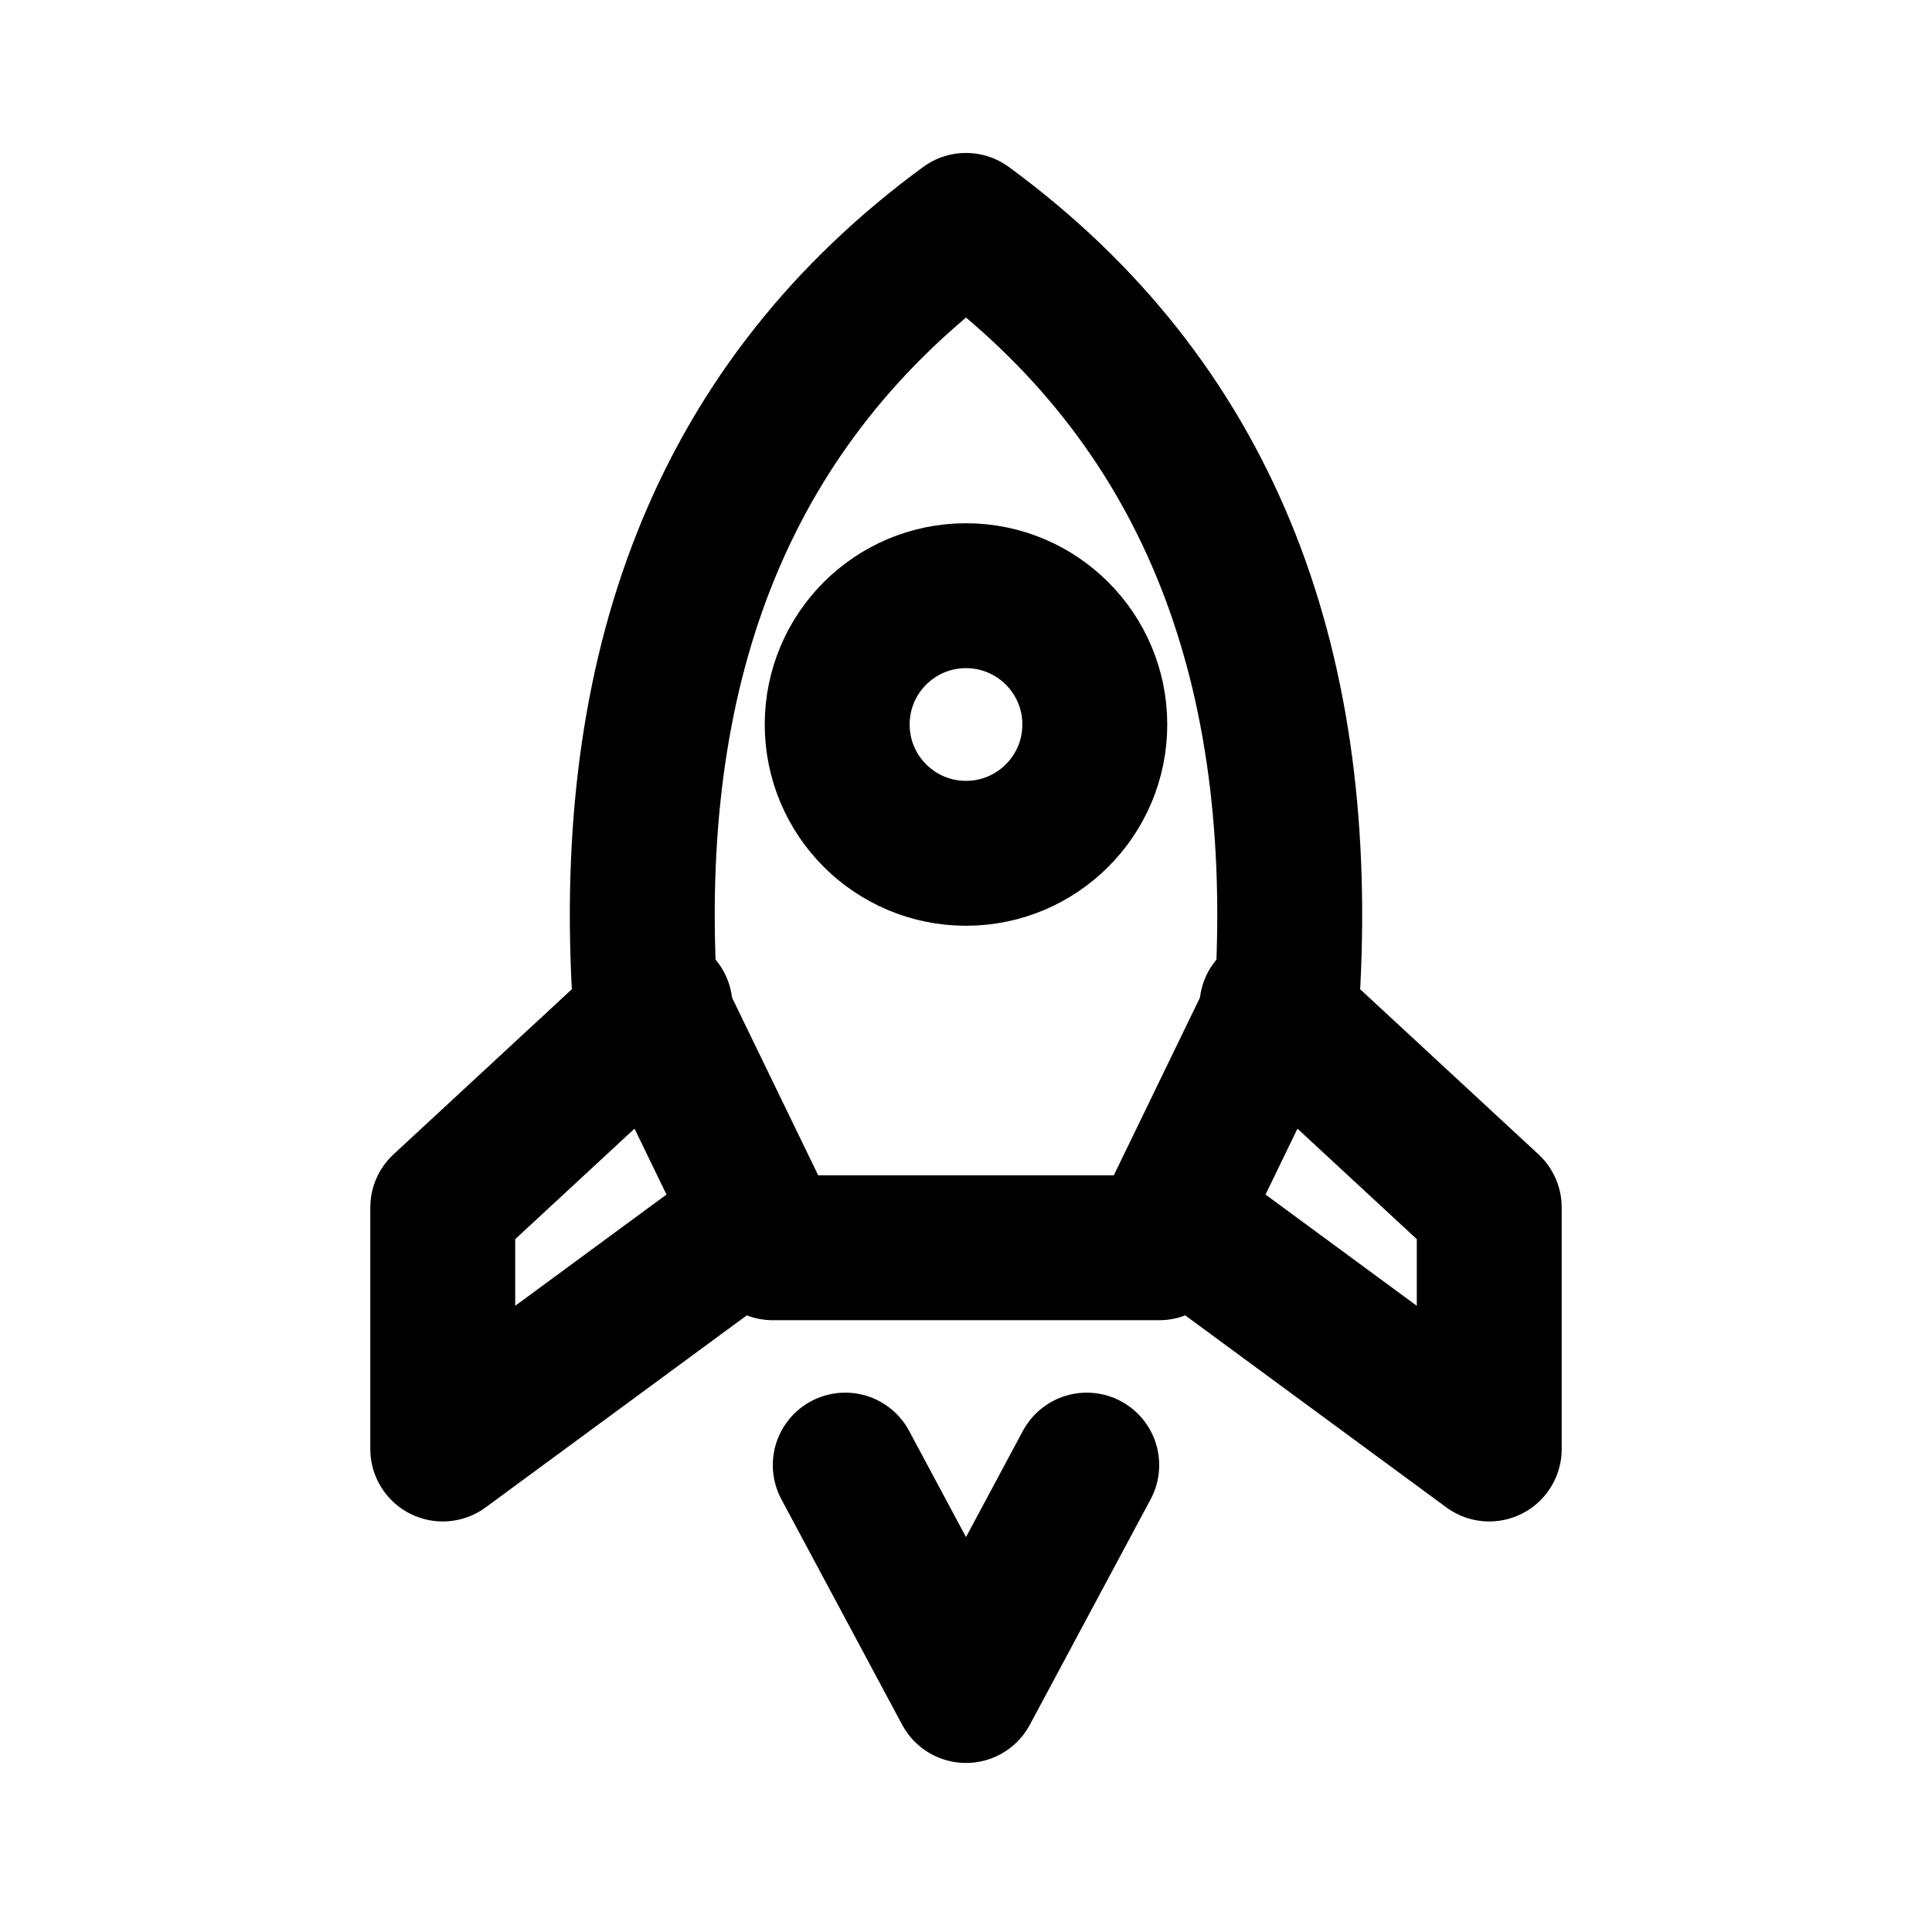
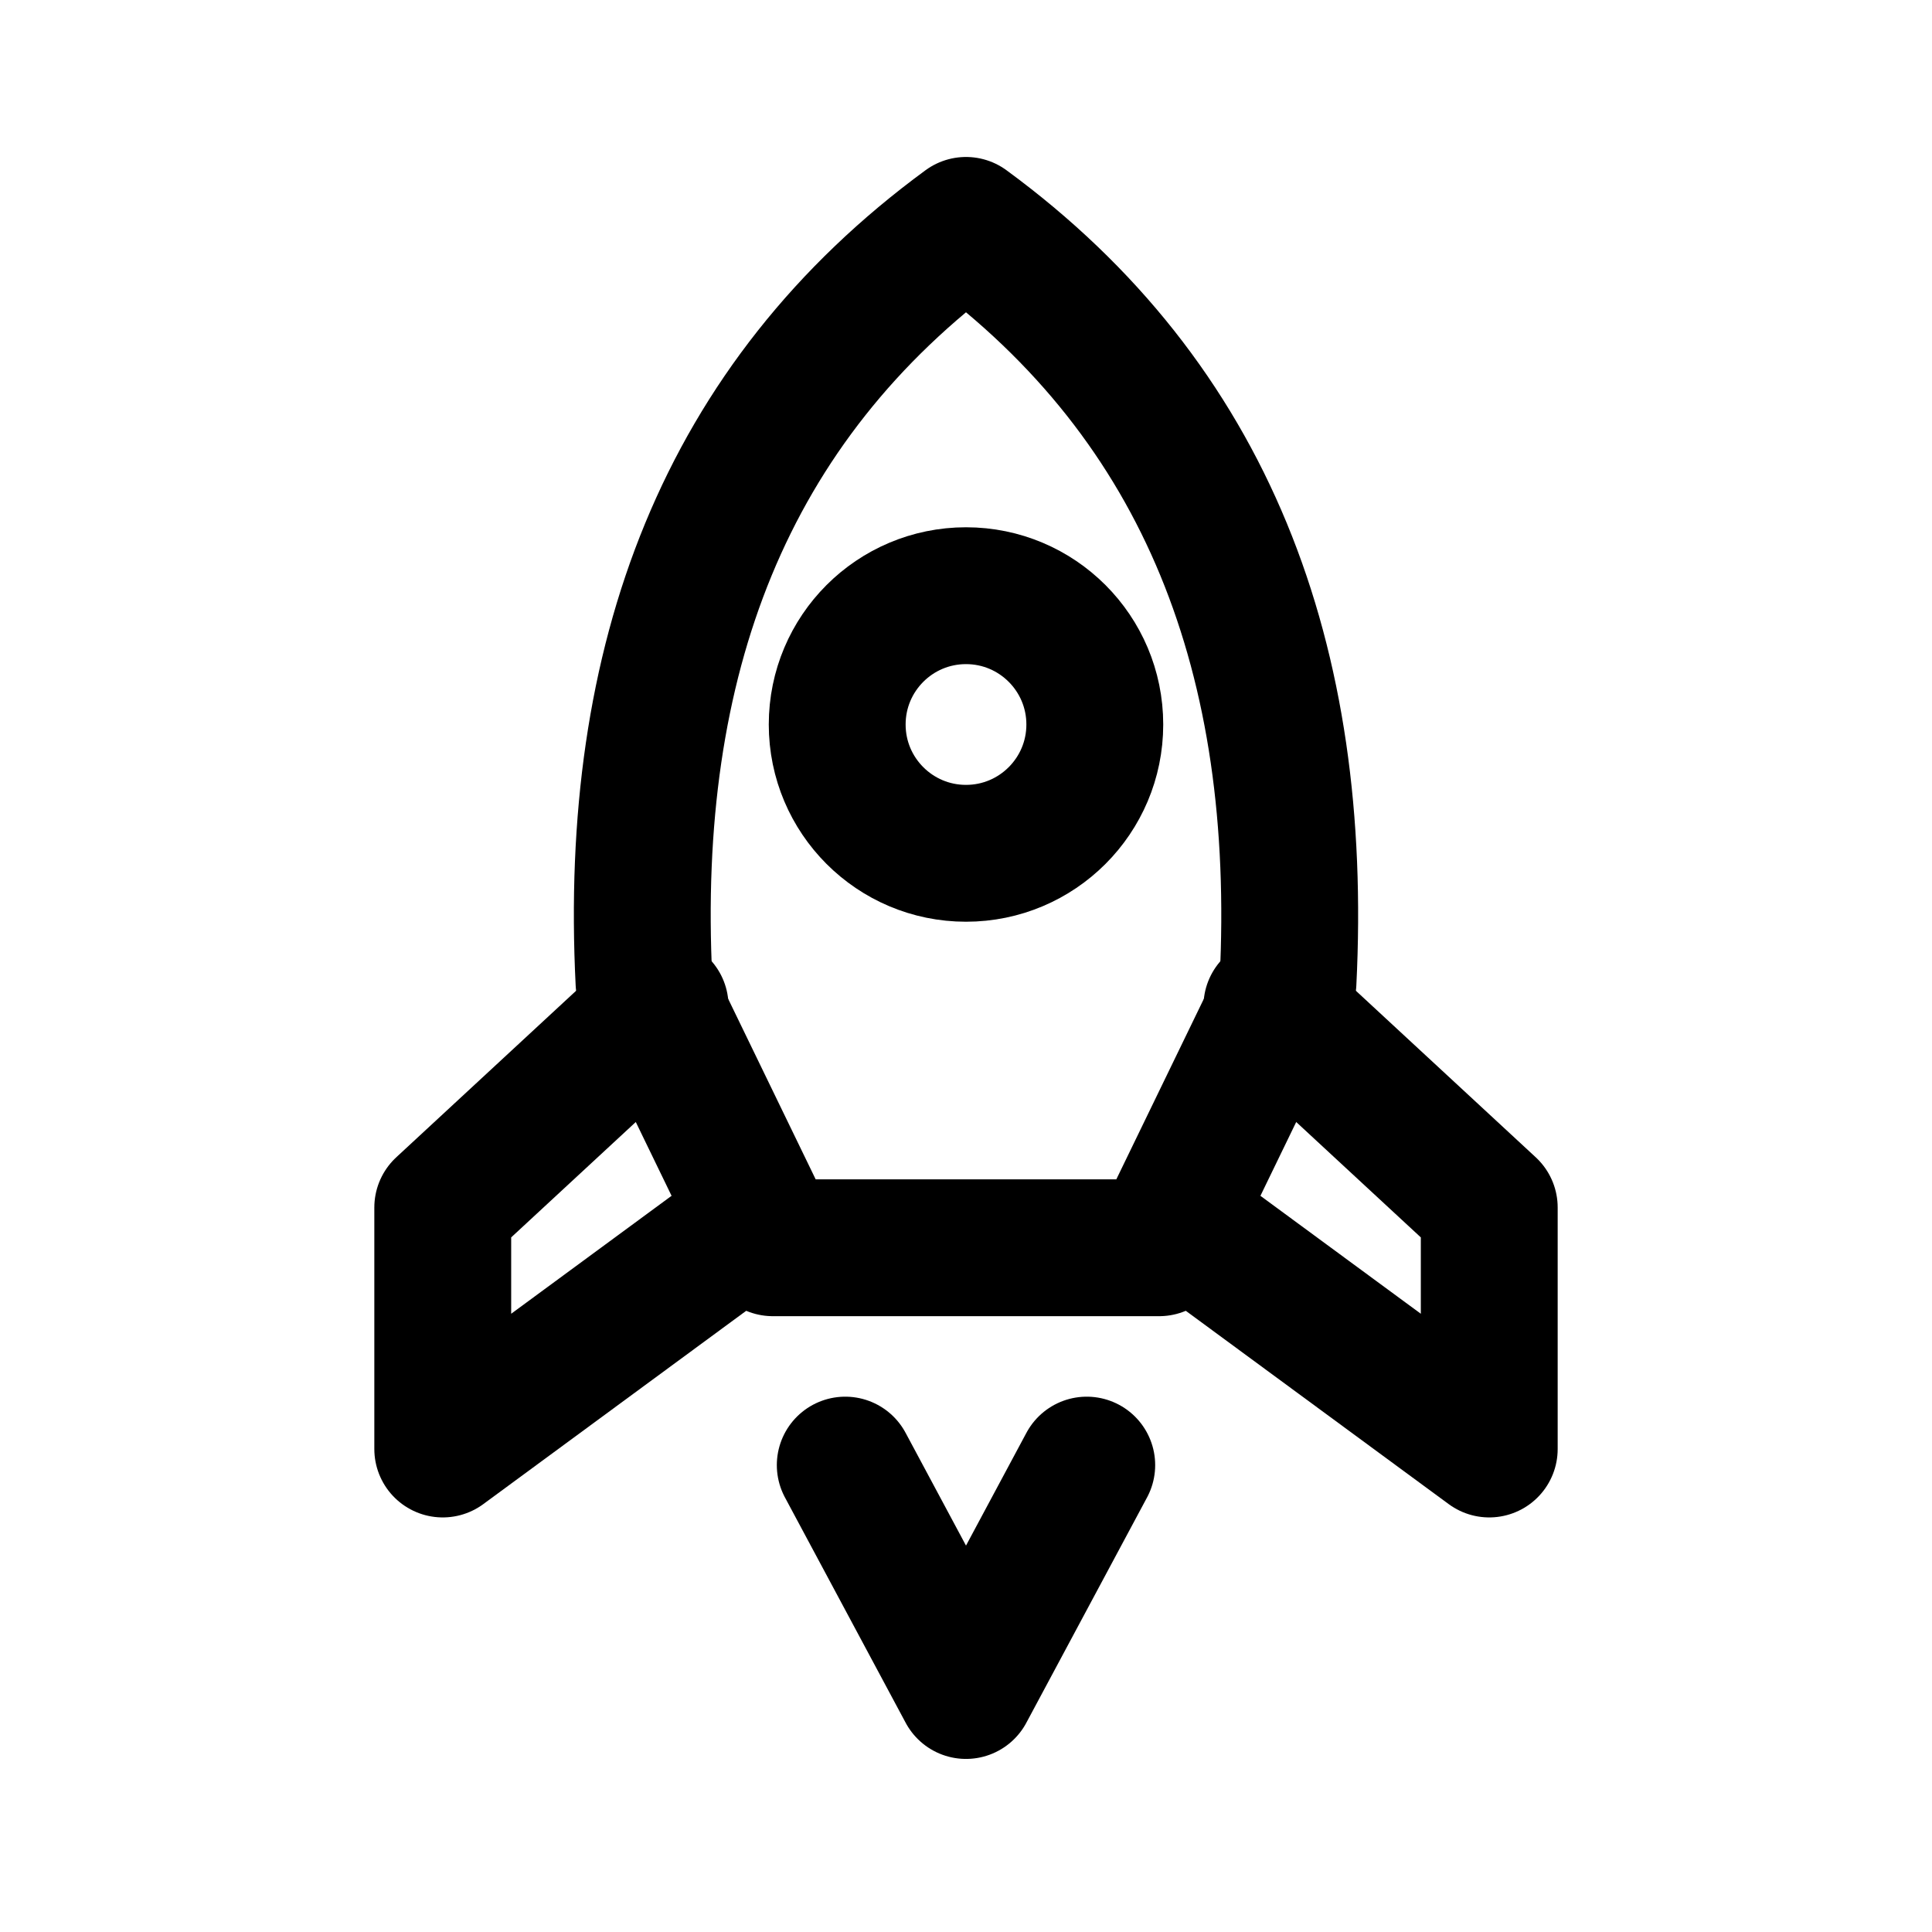
- <svg xmlns="http://www.w3.org/2000/svg" viewBox="0 0 24 24" fill="none" stroke="currentColor" stroke-width="1.8" stroke-linecap="round" stroke-linejoin="round">
+ <svg xmlns="http://www.w3.org/2000/svg" viewBox="0 0 24 24" fill="none" stroke="currentColor" stroke-width="1.7" stroke-linecap="round" stroke-linejoin="round">
  <path d="M12 2.8c3 2.2 4.2 5.4 4 9.4l-1.6 3.3H9.6L8 12.2c-.2-4 1-7.2 4-9.4z" />
  <circle cx="12" cy="9" r="1.6" />
  <path d="M8.2 12.5 5.5 15v3l3.4-2.5M15.8 12.5l2.7 2.5v3l-3.4-2.5" />
  <path d="M10.5 18.2 12 21l1.5-2.8" />
</svg>
